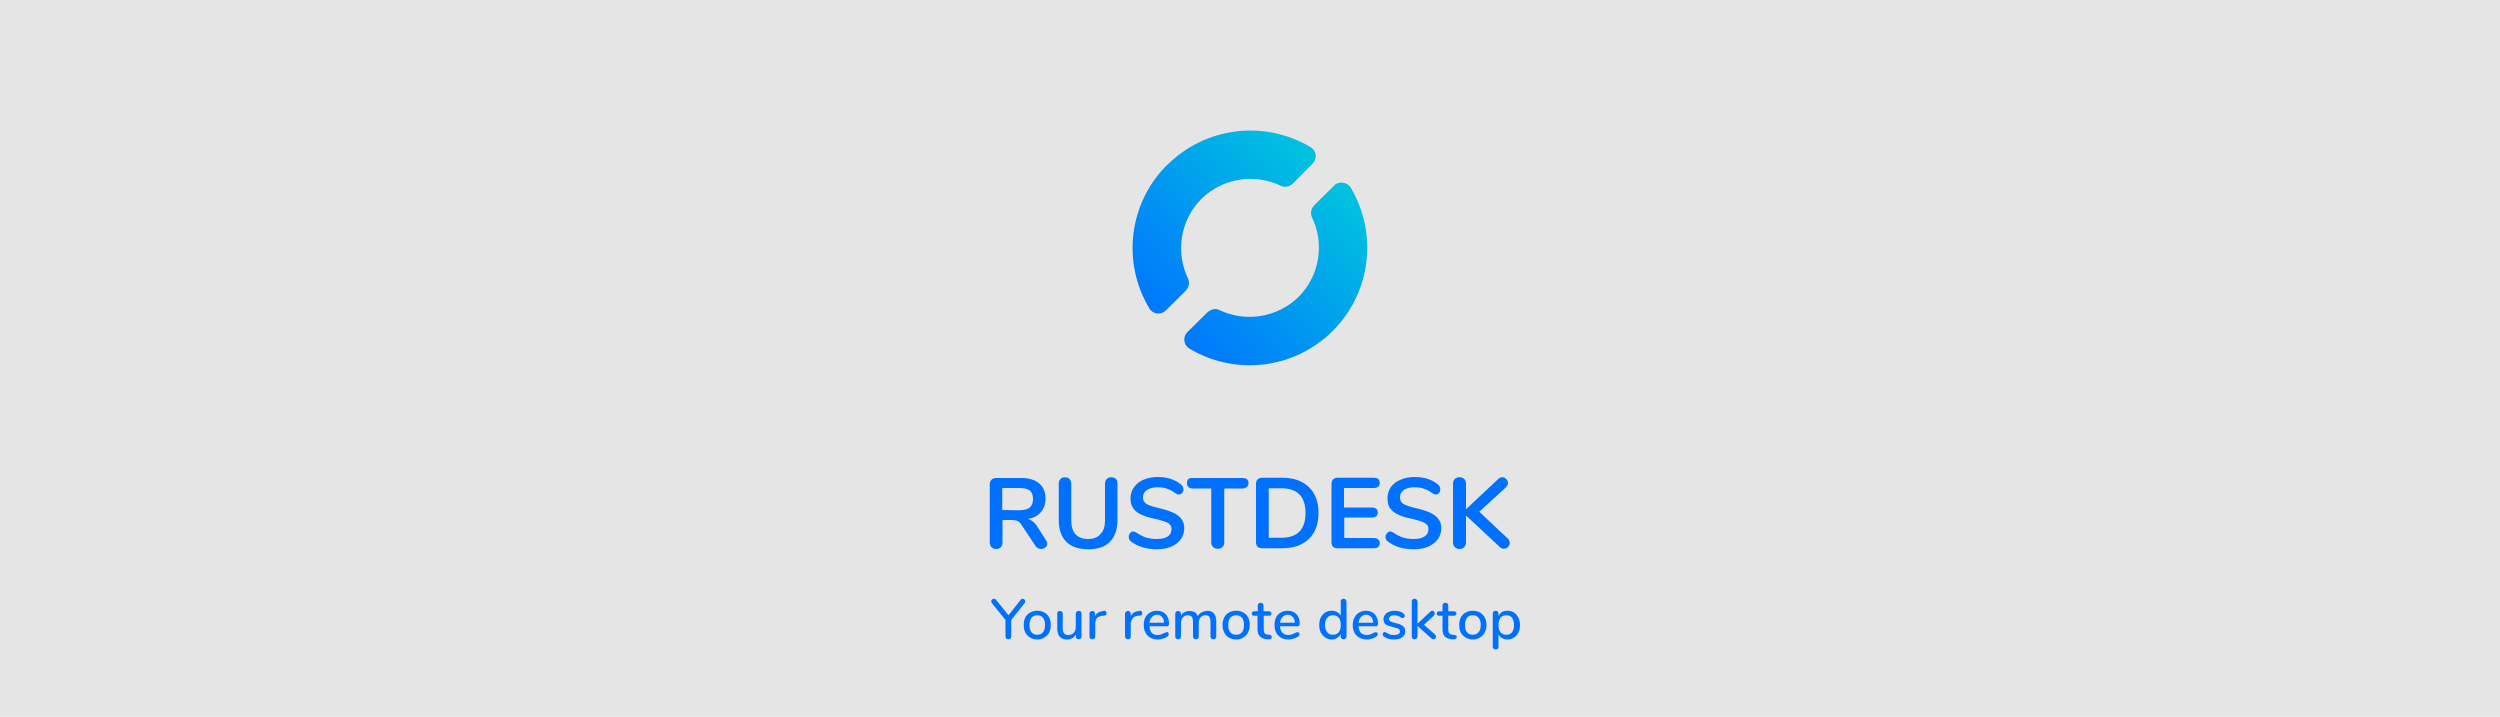
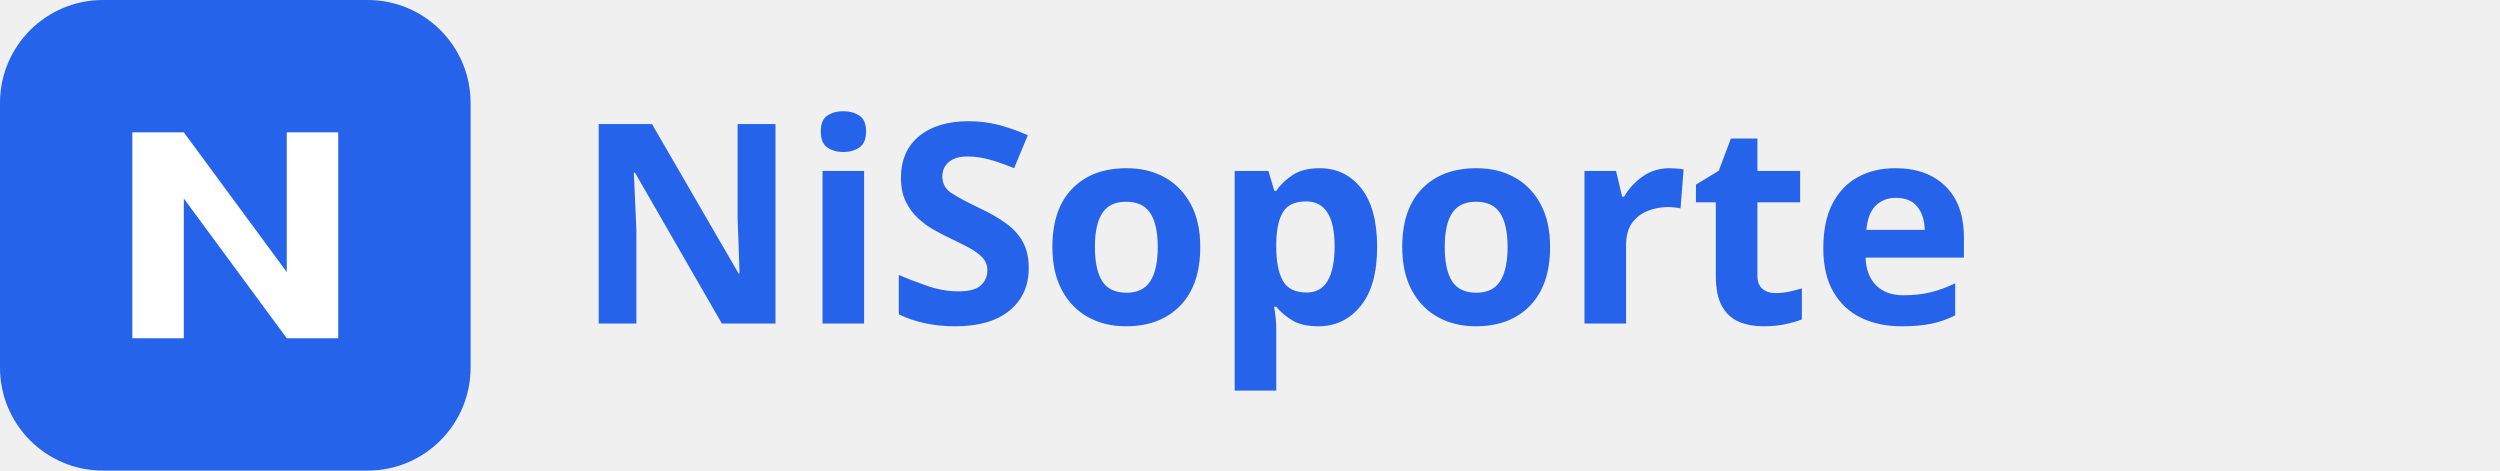
- <svg xmlns="http://www.w3.org/2000/svg" xmlns:xlink="http://www.w3.org/1999/xlink" xml:space="preserve" width="1000" height="286.6" style="clip-rule:evenodd;fill-rule:evenodd;stroke-linejoin:round;stroke-miterlimit:1.414">
-   <path d="M0 0h1000v286.6H0z" style="opacity:1;fill:#e5e5e5;fill-opacity:1;fill-rule:evenodd;stroke:none;stroke-width:.143px;stroke-linecap:butt;stroke-linejoin:miter;stroke-miterlimit:4;stroke-dasharray:none;stroke-dashoffset:0;stroke-opacity:1;marker:none" />
-   <defs>
-     <linearGradient xlink:href="#a" id="c" x1=".1" x2=".8" y1=".9" y2=".2" gradientTransform="matrix(94.00173 0 0 93.99768 453 52.2)" gradientUnits="userSpaceOnUse" />
-     <linearGradient id="a" x1=".1" x2=".8" y1=".9" y2=".2" gradientTransform="matrix(26.301 0 0 26.331 90.7 911.8)" gradientUnits="userSpaceOnUse">
-       <stop offset="0" stop-color="#004ba6" style="stop-color:#0071ff;stop-opacity:1" />
-       <stop offset="1" stop-color="#00bfe1" style="stop-color:#00bfe1;stop-opacity:1" />
-     </linearGradient>
-     <path id="b" d="M412.8 154.2h247V204h-247z" />
-   </defs>
-   <g style="clip-rule:evenodd;fill-rule:evenodd;stroke-linejoin:round;stroke-miterlimit:1.414">
-     <g style="font-size:40px;line-height:1.25;white-space:pre;shape-inside:url(#b);fill:#0071ff" transform="translate(-20 28.7)">
-       <path d="M438.4 187.4q.5.7.5 1.4 0 .9-.8 1.5-.7.6-1.7.6-.6 0-1.2-.3t-1-.9l-5.3-8q-.8-1.4-1.7-1.9-1-.5-2.4-.5H421v9q0 1.2-.7 1.9-.6.7-1.8.7-1.2 0-1.9-.7t-.7-2V165q0-1.2.7-1.8.7-.7 1.8-.7h10q4.8 0 7.3 2.2 2.5 2.1 2.5 6.1 0 3.3-1.9 5.4-1.8 2.1-5.2 2.7 1.2.3 2 1 1 .7 1.8 2zm-10.8-12q3 0 4.3-1.1 1.3-1.2 1.3-3.4 0-2.4-1.3-3.4-1.4-1-4.3-1h-6.7v8.8zm27.7 15.6q-5.8 0-8.8-3-3-3-3-8.8v-14.4q0-1.2.7-1.9.6-.7 1.8-.7 1.2 0 1.8.7.7.7.7 1.9v14.7q0 3.6 1.7 5.5 1.8 1.9 5 1.9 3.4 0 5-2 1.8-1.8 1.8-5.4v-14.7q0-1.2.7-1.9t1.8-.7q1.2 0 1.9.7.6.7.6 1.9v14.4q0 5.7-3 8.8-3 3-8.7 3zm27.4 0q-3 0-5.8-.8-2.7-.9-4.5-2.3-.9-.6-.9-1.9 0-.8.5-1.4.5-.7 1.2-.7t1.6.6q1.8 1.2 3.6 1.8 2 .6 4.2.6 3 0 4.5-1t1.5-3q0-1.6-1.4-2.4-1.5-.8-4.9-1.6-3.5-.7-5.7-1.7t-3.3-2.6q-1.1-1.5-1.1-4 0-2.4 1.4-4.4 1.4-2 3.8-3 2.6-1.1 5.7-1.1 5.7 0 9.3 3 .5.4.7.9.3.4.3 1 0 .9-.6 1.5-.4.6-1.1.6l-.8-.1-.9-.5q-1.6-1.2-3.2-1.7-1.5-.6-3.7-.6-2.7 0-4.3 1.1-1.6 1-1.6 3 0 1.7 1.4 2.6 1.4.8 4.8 1.6 3.5.8 5.7 1.8 2.3 1 3.4 2.5 1.2 1.5 1.2 3.8 0 2.5-1.4 4.4-1.3 1.9-3.9 3-2.4 1-5.7 1zm24.4-.2q-1.2 0-1.9-.7t-.7-1.8v-21.6h-7.3q-2.4 0-2.4-2.2t2.4-2H517q2.4 0 2.4 2t-2.4 2.2h-7.3v21.6q0 1.1-.7 1.8t-1.9.7zm17.8-.2q-1.2 0-1.9-.6-.6-.7-.6-1.8v-23.3q0-1.2.6-1.8.7-.7 1.9-.7h8q6.8 0 10.6 3.7 3.9 3.7 3.9 10.4t-3.9 10.4q-3.8 3.7-10.7 3.7zm7.6-4.2q9.7 0 9.7-9.9t-9.7-9.9h-5v19.8zm22.5 4.2q-1.1 0-1.8-.6-.6-.7-.6-1.8v-23.3q0-1.2.6-1.8.7-.7 1.8-.7h14.5q1.1 0 1.8.5.6.6.6 1.5 0 1-.6 1.6-.7.5-1.8.5h-11.9v7.8h11q1.2 0 1.9.5.6.5.6 1.5t-.6 1.5-1.8.5h-11v8.2h11.8q1.1 0 1.8.6.6.5.6 1.5t-.6 1.5-1.8.5zm30.5.4q-3.1 0-5.9-.8-2.7-.9-4.4-2.3-1-.6-1-1.9 0-.8.6-1.4.5-.7 1.2-.7t1.6.6q1.7 1.2 3.6 1.8 1.9.6 4.2.6 2.9 0 4.4-1 1.6-1 1.6-3 0-1.6-1.5-2.4-1.4-.8-4.8-1.6-3.5-.7-5.7-1.7t-3.4-2.6q-1-1.5-1-4 0-2.4 1.3-4.4 1.4-2 3.9-3 2.5-1.1 5.6-1.1 5.8 0 9.4 3 .5.4.7.9.2.4.2 1 0 .9-.5 1.5t-1.2.6l-.7-.1-.9-.5q-1.6-1.2-3.2-1.7-1.5-.6-3.8-.6-2.7 0-4.3 1.1-1.5 1-1.5 3 0 1.7 1.4 2.6 1.4.8 4.7 1.6 3.6.8 5.8 1.8 2.2 1 3.4 2.5 1.2 1.5 1.2 3.8 0 2.5-1.4 4.4-1.4 1.9-3.9 3-2.5 1-5.7 1zm37.6-4.3q.8.8.8 1.8 0 .9-.7 1.6-.7.7-1.6.7-1 0-1.9-.9l-13.3-12.4v10.8q0 1.1-.7 1.8-.7.8-1.9.8t-1.9-.8q-.7-.7-.7-1.8v-23.5q0-1.2.7-1.9t1.9-.7q1.2 0 1.9.7t.7 1.9V175l12.9-12.1q.7-.7 1.6-.7 1 0 1.6.7.7.7.7 1.6t-.8 1.7l-10.7 9.8z" aria-label="RUSTDESK" style="font-weight:700;font-family:Nunito;-inkscape-font-specification:&quot;Nunito Bold&quot;" />
-     </g>
-     <g style="font-size:22.667px;line-height:1.25;fill:#0071ff">
-       <path d="M390.8 212.4q.3-.4.7-.4.5 0 .8.3.3.4.3.8t-.3.7l-5.3 6.7v6.5q0 .6-.4 1-.3.2-.8.2t-.8-.3q-.3-.3-.3-.9v-6.5l-5.4-6.7q-.3-.3-.3-.7 0-.5.3-.8.4-.3.8-.3.5 0 .8.4l5 6.2zm6.6 15.9q-1.6 0-2.9-.8-1.2-.7-1.9-2-.6-1.3-.6-3t.6-3q.7-1.3 2-2 1.2-.7 2.8-.7t2.8.7q1.3.7 2 2 .6 1.3.6 3t-.6 3q-.7 1.3-2 2-1.2.8-2.8.8zm0-1.9q1.5 0 2.3-1 .8-1 .8-2.9t-.8-2.9q-.8-1-2.3-1t-2.3 1q-.8 1-.8 3 0 1.8.8 2.8.8 1 2.3 1zm16.5-9.6q.6 0 .9.3.3.3.3.8v9.2q0 .5-.3.8-.4.3-.9.3t-.8-.3q-.2-.3-.2-.7v-.9q-.6 1-1.5 1.5-1 .5-2 .5-4 0-4-4.5V218q0-.5.2-.8.3-.3.9-.3.5 0 .8.3.3.3.3.8v5.9q0 1.3.6 2 .5.6 1.6.6 1.4 0 2.2-.9.8-.8.8-2.3V218q0-.5.3-.8.3-.3.8-.3zm10.2 0q1 0 1 1 0 .4-.2.7-.2.2-.9.3h-.6q-1.5.2-2.2 1-.6 1-.6 2.1v5.2q0 .6-.4.8-.3.3-.8.3t-.8-.3q-.3-.2-.3-.8V218q0-.5.3-.8.3-.3.8-.3t.8.3q.3.3.3.8v1q.4-1 1.3-1.5t2-.6zm14.3 0q1 0 1 1 0 .4-.2.7l-.9.3h-.7q-1.4.2-2 1-.8 1-.8 2.1v5.2q0 .6-.3.8-.3.3-.8.3t-.8-.3q-.4-.2-.4-.8V218q0-.5.4-.8.3-.3.8-.3t.8.3q.3.3.3.8v1q.4-1 1.3-1.5.8-.5 2-.6zm10.9 8.5q.3 0 .5.3.2.2.2.6 0 .6-.8 1.1-.8.5-1.8.7-.9.3-1.7.3-2.7 0-4.2-1.6-1.5-1.5-1.5-4.2 0-1.7.6-3 .7-1.3 2-2 1.1-.7 2.7-.7 2.2 0 3.5 1.4 1.3 1.4 1.3 3.8 0 1-.8 1h-7q.2 3.5 3.3 3.5.9 0 1.5-.3l1.3-.6.4-.1.5-.2zm-4-6.9q-1.3 0-2 .9-.9.8-1 2.3h5.8q0-1.5-.8-2.3-.7-.9-2-.9zm20-1.6q3.7 0 3.7 4.4v6q0 .4-.3.7-.3.3-.8.3t-.9-.3q-.3-.3-.3-.8v-5.9q0-1.3-.5-2-.5-.6-1.5-.6-1.3 0-2 .9-.7.8-.7 2.3v5.3q0 .5-.3.8-.4.3-.9.3t-.8-.3q-.3-.3-.3-.8v-5.9q0-1.3-.5-2-.5-.6-1.6-.6-1.2 0-2 .9-.7.8-.7 2.3v5.3q0 .5-.3.8-.3.3-.8.3t-.9-.3q-.3-.3-.3-.8V218q0-.5.3-.8.4-.3.9-.3.4 0 .7.3.4.3.4.8v.8q.5-1 1.3-1.4 1-.5 2-.5 1.3 0 2.2.5.8.5 1.2 1.6.5-1 1.5-1.5 1-.6 2.2-.6zm11.7 11.5q-1.7 0-3-.8-1.2-.7-1.8-2-.7-1.3-.7-3t.7-3q.6-1.3 1.9-2 1.2-.7 2.9-.7t2.8.7q1.3.7 2 2 .6 1.3.6 3t-.7 3q-.6 1.3-1.9 2-1.2.8-2.8.8zm0-1.9q1.5 0 2.3-1 .8-1 .8-2.9t-.8-2.9q-.9-1-2.3-1t-2.4 1q-.8 1-.8 3 0 1.8.8 2.8.8 1 2.4 1zm13.3 0q.5.1.7.3.2.2.2.6 0 .5-.3.7-.4.3-1 .2h-.7q-1.8-.2-2.7-1.1-1-1-1-3v-5.3h-1.3q-1 0-1-.9 0-.4.3-.6.3-.3.7-.3h1.4v-2.3q0-.5.3-.8.3-.3.8-.3t.9.3q.3.3.3.8v2.3h2.2q.5 0 .7.3.3.2.3.6 0 .4-.3.7-.2.2-.7.2H488v5.5q0 1 .4 1.6.5.4 1.4.5zm11.2-1q.4 0 .6.2.2.2.2.6 0 .6-.8 1.1-.8.5-1.8.7-1 .3-1.8.3-2.6 0-4.1-1.6-1.5-1.5-1.5-4.2 0-1.7.6-3 .7-1.3 1.9-2t2.8-.7q2.2 0 3.5 1.4 1.3 1.4 1.3 3.8 0 1-.9 1h-7q.3 3.5 3.4 3.5.9 0 1.5-.3l1.3-.6.3-.1.5-.2zm-3.9-7q-1.3 0-2.1.9-.8.8-1 2.3h5.9q0-1.5-.8-2.3-.7-.9-2-.9zm22.3-6.4q.5 0 .8.3.4.3.4.8v14q0 .5-.4.8-.3.3-.8.3t-.8-.3q-.3-.3-.3-.8v-1q-.5 1-1.5 1.6-1 .6-2.2.6-1.4 0-2.5-.8-1.1-.7-1.8-2-.6-1.3-.6-3 0-1.8.6-3 .7-1.3 1.8-2 1-.7 2.5-.7 1.3 0 2.2.5 1 .5 1.5 1.5V213q0-.4.3-.7.3-.3.8-.3zm-4.2 14.4q1.5 0 2.3-1 .8-1 .8-2.9t-.8-2.9q-.8-1-2.3-1t-2.3 1q-.9 1-.9 2.9 0 1.8.9 2.9.8 1 2.3 1zm17.2-1q.3 0 .5.2t.2.6q0 .6-.8 1.1-.8.5-1.7.7-1 .3-1.8.3-2.6 0-4.2-1.6-1.5-1.5-1.5-4.2 0-1.7.7-3t1.9-2q1.2-.7 2.7-.7 2.2 0 3.5 1.4 1.3 1.4 1.3 3.8 0 1-.8 1h-7q.2 3.5 3.4 3.5.8 0 1.4-.3.7-.2 1.3-.6l.4-.1.5-.2zm-4-7q-1.2 0-2 .9-.8.8-1 2.3h5.9q-.1-1.5-.8-2.3-.7-.9-2-.9zm11.2 9.9q-2.3 0-3.8-1-.4-.2-.6-.5l-.1-.6q0-.4.2-.6.2-.3.5-.3t1 .4l1.2.6q.7.2 1.7.2t1.7-.4q.6-.4.6-1 0-.5-.3-.8-.2-.3-.8-.5l-1.7-.5q-2-.4-3-1.1-.8-.8-.8-2 0-1 .6-1.8t1.6-1.2q1-.4 2.2-.4 1 0 1.8.2.9.2 1.5.7.8.5.8 1.1 0 .4-.3.7-.2.2-.5.2h-.4q-.2 0-.5-.4l-1.2-.5q-.5-.2-1.3-.2-1 0-1.5.4-.6.4-.6 1 0 .7.5 1 .6.4 2 .7 1.6.3 2.4.8.9.4 1.2 1 .4.6.4 1.5 0 1.5-1.2 2.4-1.2.9-3.3.9zm16.4-2q.4.3.4.8t-.3.8q-.3.3-.7.3-.5 0-.8-.3l-5.6-5v4.2q0 .5-.4.8-.3.3-.8.3t-.8-.3q-.3-.3-.3-.8v-14q0-.5.3-.8.3-.3.8-.3t.8.3q.4.3.4.8v8.9l5.1-4.8q.4-.4.8-.4t.7.3q.3.4.3.8t-.3.8l-4 3.7zm7.7.2q.5 0 .7.2.3.2.3.6 0 .5-.4.7-.3.3-1 .2h-.6q-1.9-.2-2.8-1.1-.9-1-.9-3v-5.3h-1.3q-1 0-1-.9 0-.4.2-.6.3-.3.8-.3h1.3v-2.3q0-.5.3-.8.3-.3.9-.3.5 0 .8.3.3.3.3.8v2.3h2.3q.4 0 .7.3.3.2.3.6 0 .4-.3.7-.3.2-.7.2h-2.3v5.5q0 1 .4 1.6.5.4 1.4.5zm7.4 1.8q-1.6 0-2.8-.8-1.3-.7-2-2-.6-1.3-.6-3t.6-3q.7-1.3 2-2 1.2-.7 2.8-.7t2.9.7q1.2.7 1.9 2t.7 3q0 1.7-.7 3t-2 2q-1.1.8-2.8.8zm0-1.9q1.5 0 2.3-1 .9-1 .9-2.9t-.9-2.9q-.8-1-2.3-1t-2.3 1q-.8 1-.8 3 0 1.8.8 2.8.8 1 2.3 1zm14-9.6q1.4 0 2.5.7t1.7 2q.7 1.3.7 3 0 1.8-.6 3t-1.8 2q-1.1.8-2.6.8-1.2 0-2.2-.6-.9-.5-1.4-1.5v5q0 .5-.3.8-.3.3-.8.3t-.9-.3q-.3-.3-.3-.8v-13.3q0-.5.3-.8.3-.3.9-.3.5 0 .8.3.3.3.3.8v1q.5-1 1.4-1.6 1-.5 2.2-.5zm-.6 9.6q1.5 0 2.3-1 .8-1 .8-2.8 0-2-.8-3t-2.3-1q-1.5 0-2.3 1-.8 1-.8 3 0 1.8.8 2.8.8 1 2.3 1z" aria-label="Your remote desktop" style="font-weight:600;font-family:Nunito;-inkscape-font-specification:&quot;Nunito Semi-Bold&quot;" transform="translate(17.5 27.5)" />
-     </g>
-   </g>
-   <path fill="url(#b)" d="m533.7 74.2-7.7 7.6c-1.4 1.3-2 3.2-1.3 4.9a28 28 0 0 1-5.2 32 28.1 28.1 0 0 1-32 5.2c-1.7-.7-3.5 0-4.7 1.2l-7.9 7.8a4.2 4.2 0 0 0 .8 6.5 47 47 0 0 0 64.6-64.3 4.2 4.2 0 0 0-3-2 4.2 4.2 0 0 0-3.6 1zM467 65.8a46.9 46.9 0 0 0-7.3 57.5 4.2 4.2 0 0 0 6.6.9l7.7-7.6c1.4-1.3 2-3.2 1.3-5a28 28 0 0 1 5.2-32 28.1 28.1 0 0 1 32-5.2c1.6.7 3.5.1 4.7-1l7.9-8a4.2 4.2 0 0 0-.8-6.5 47 47 0 0 0-57.4 7.1z" style="isolation:isolate;fill:url(#c);stroke-width:.988" />
+ <svg xmlns="http://www.w3.org/2000/svg" viewBox="0 0 340 64" role="img" aria-label="NiSoporte">
+   <rect width="64" height="64" rx="14" fill="#2563eb" />
+   <path d="M18 46V18h7l14 19V18h7v28h-7L25 27v19z" fill="white" />
+   <text x="78" y="44" font-family="sans-serif" font-size="38" font-weight="700" fill="#2563eb">NiSoporte</text>
</svg>
